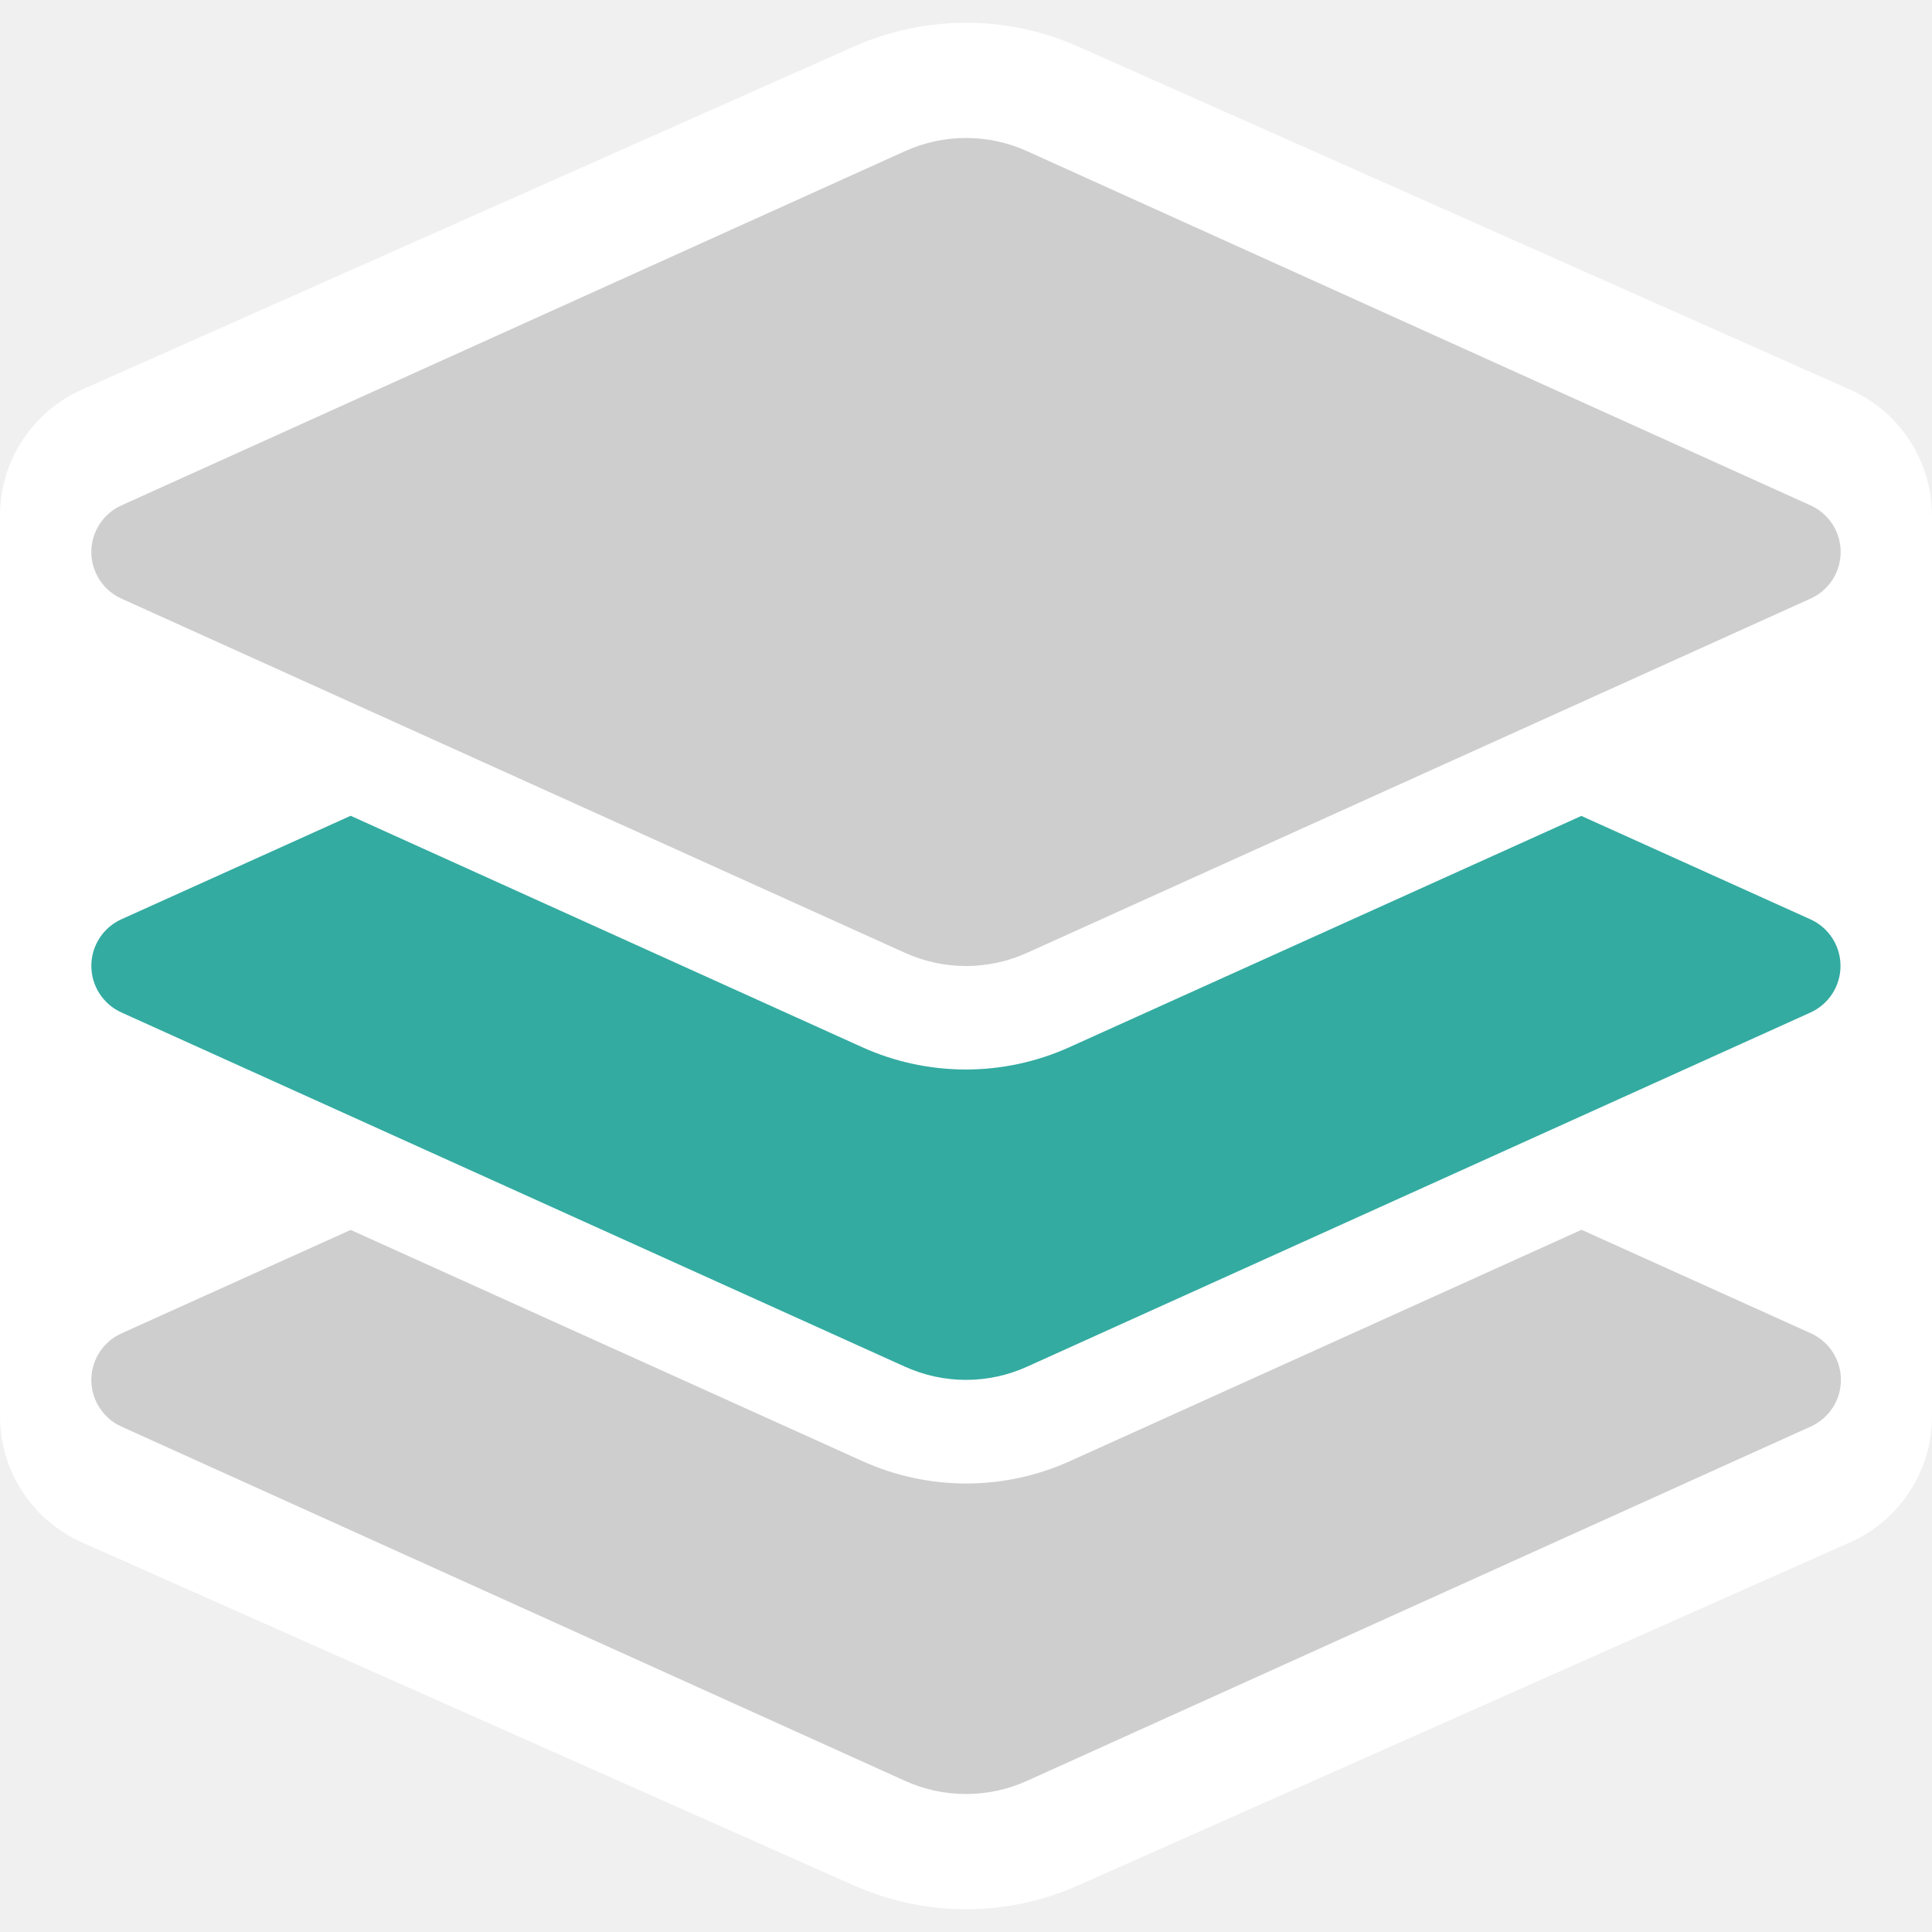
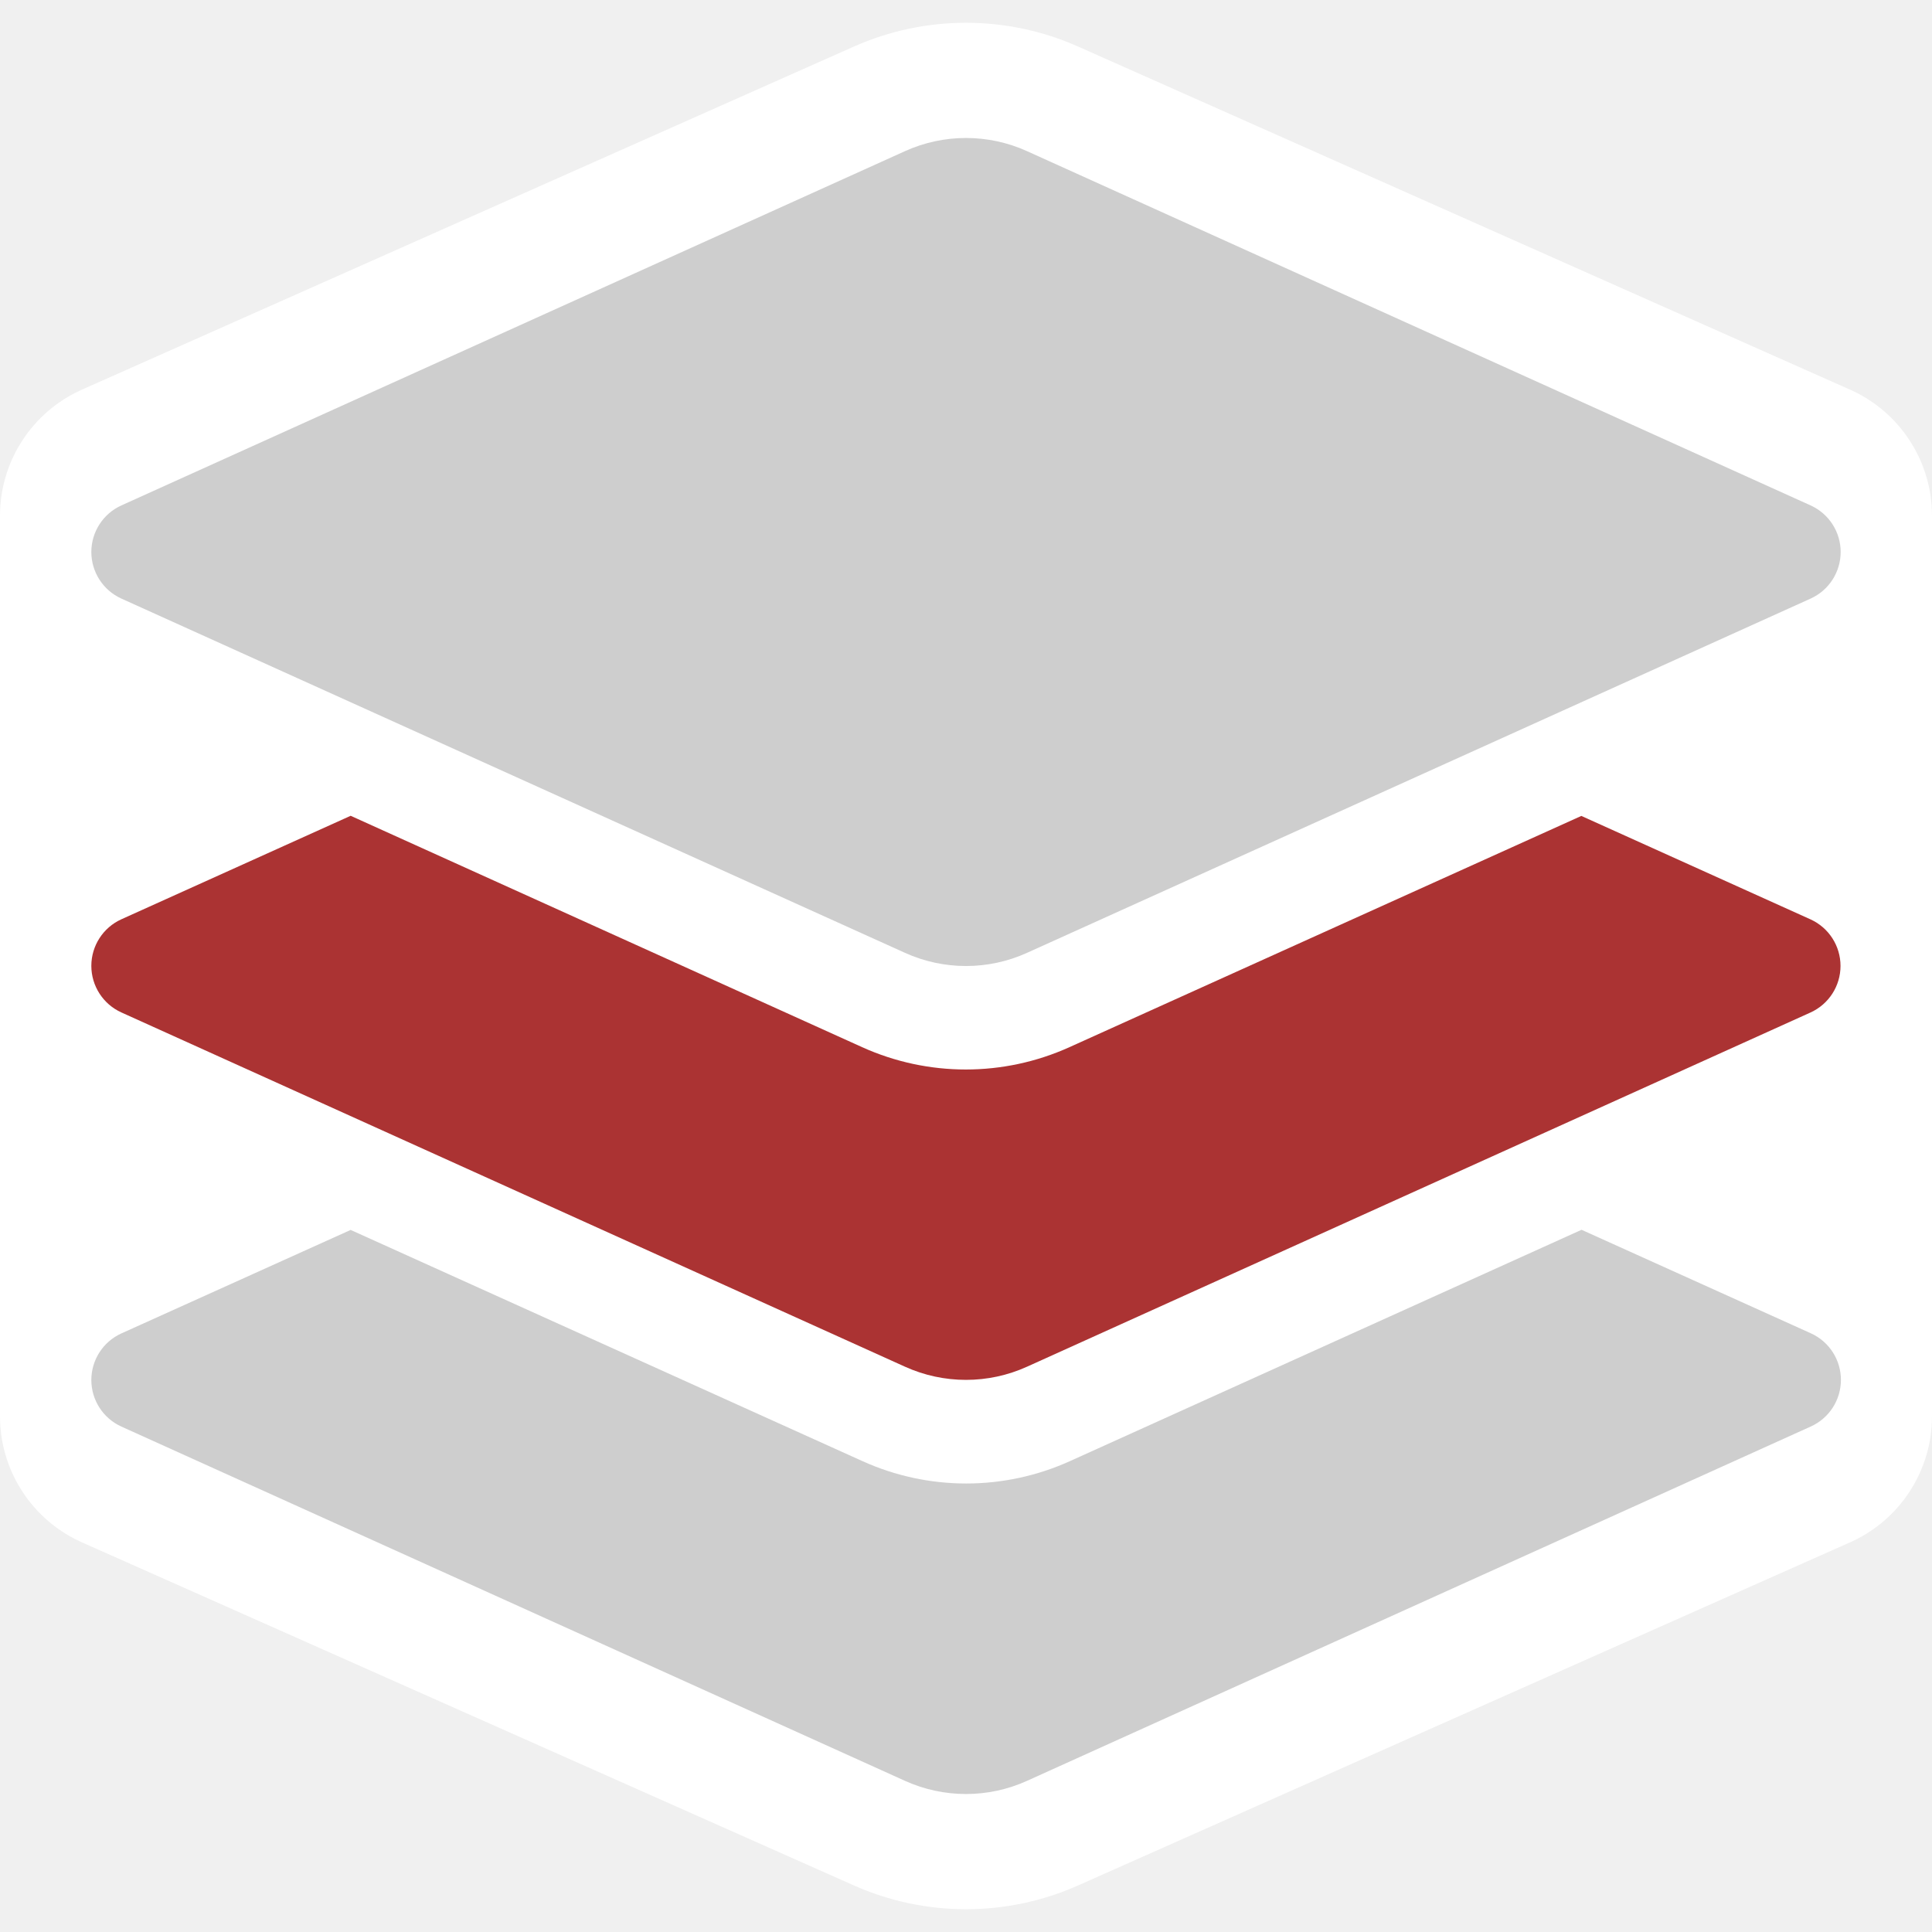
<svg xmlns="http://www.w3.org/2000/svg" width="28" height="28" viewBox="0 0 28 28">
  <path d="M26.812,5.647,15.625.675a4,4,0,0,0-3.25,0L1.188,5.647A2,2,0,0,0,0,7.475v13.05a2,2,0,0,0,1.188,1.828l11.187,4.972a4,4,0,0,0,3.25,0l11.187-4.972A2,2,0,0,0,28,20.525V7.475A2,2,0,0,0,26.812,5.647Z" style="fill:#fff" />
  <path d="M26.241,20.675,14.885,25.809a2.143,2.143,0,0,1-1.77,0L1.759,20.675a.741.741,0,0,1,0-1.35l3.323-1.5L12.5,21.176a3.648,3.648,0,0,0,3.006,0l7.415-3.353,3.323,1.5A.741.741,0,0,1,26.241,20.675Z" style="fill:#cecece" />
  <path d="M1.759,8.675l11.356,5.134a2.143,2.143,0,0,0,1.77,0L26.241,8.675a.741.741,0,0,0,0-1.35L14.885,2.191a2.143,2.143,0,0,0-1.77,0L1.759,7.325A.741.741,0,0,0,1.759,8.675Z" style="fill:#cecece" />
-   <path d="M26.241,13.325l-3.323-1.5L15.5,15.176a3.648,3.648,0,0,1-3.006,0L5.082,11.823l-3.323,1.5a.741.741,0,0,0,0,1.35l11.356,5.134a2.143,2.143,0,0,0,1.77,0l11.356-5.134A.741.741,0,0,0,26.241,13.325Z" style="fill:#33aba1" />
+   <path d="M26.241,13.325l-3.323-1.5L15.5,15.176a3.648,3.648,0,0,1-3.006,0L5.082,11.823l-3.323,1.5a.741.741,0,0,0,0,1.35l11.356,5.134a2.143,2.143,0,0,0,1.77,0l11.356-5.134A.741.741,0,0,0,26.241,13.325Z" style="fill:#AB3333" />
</svg>
